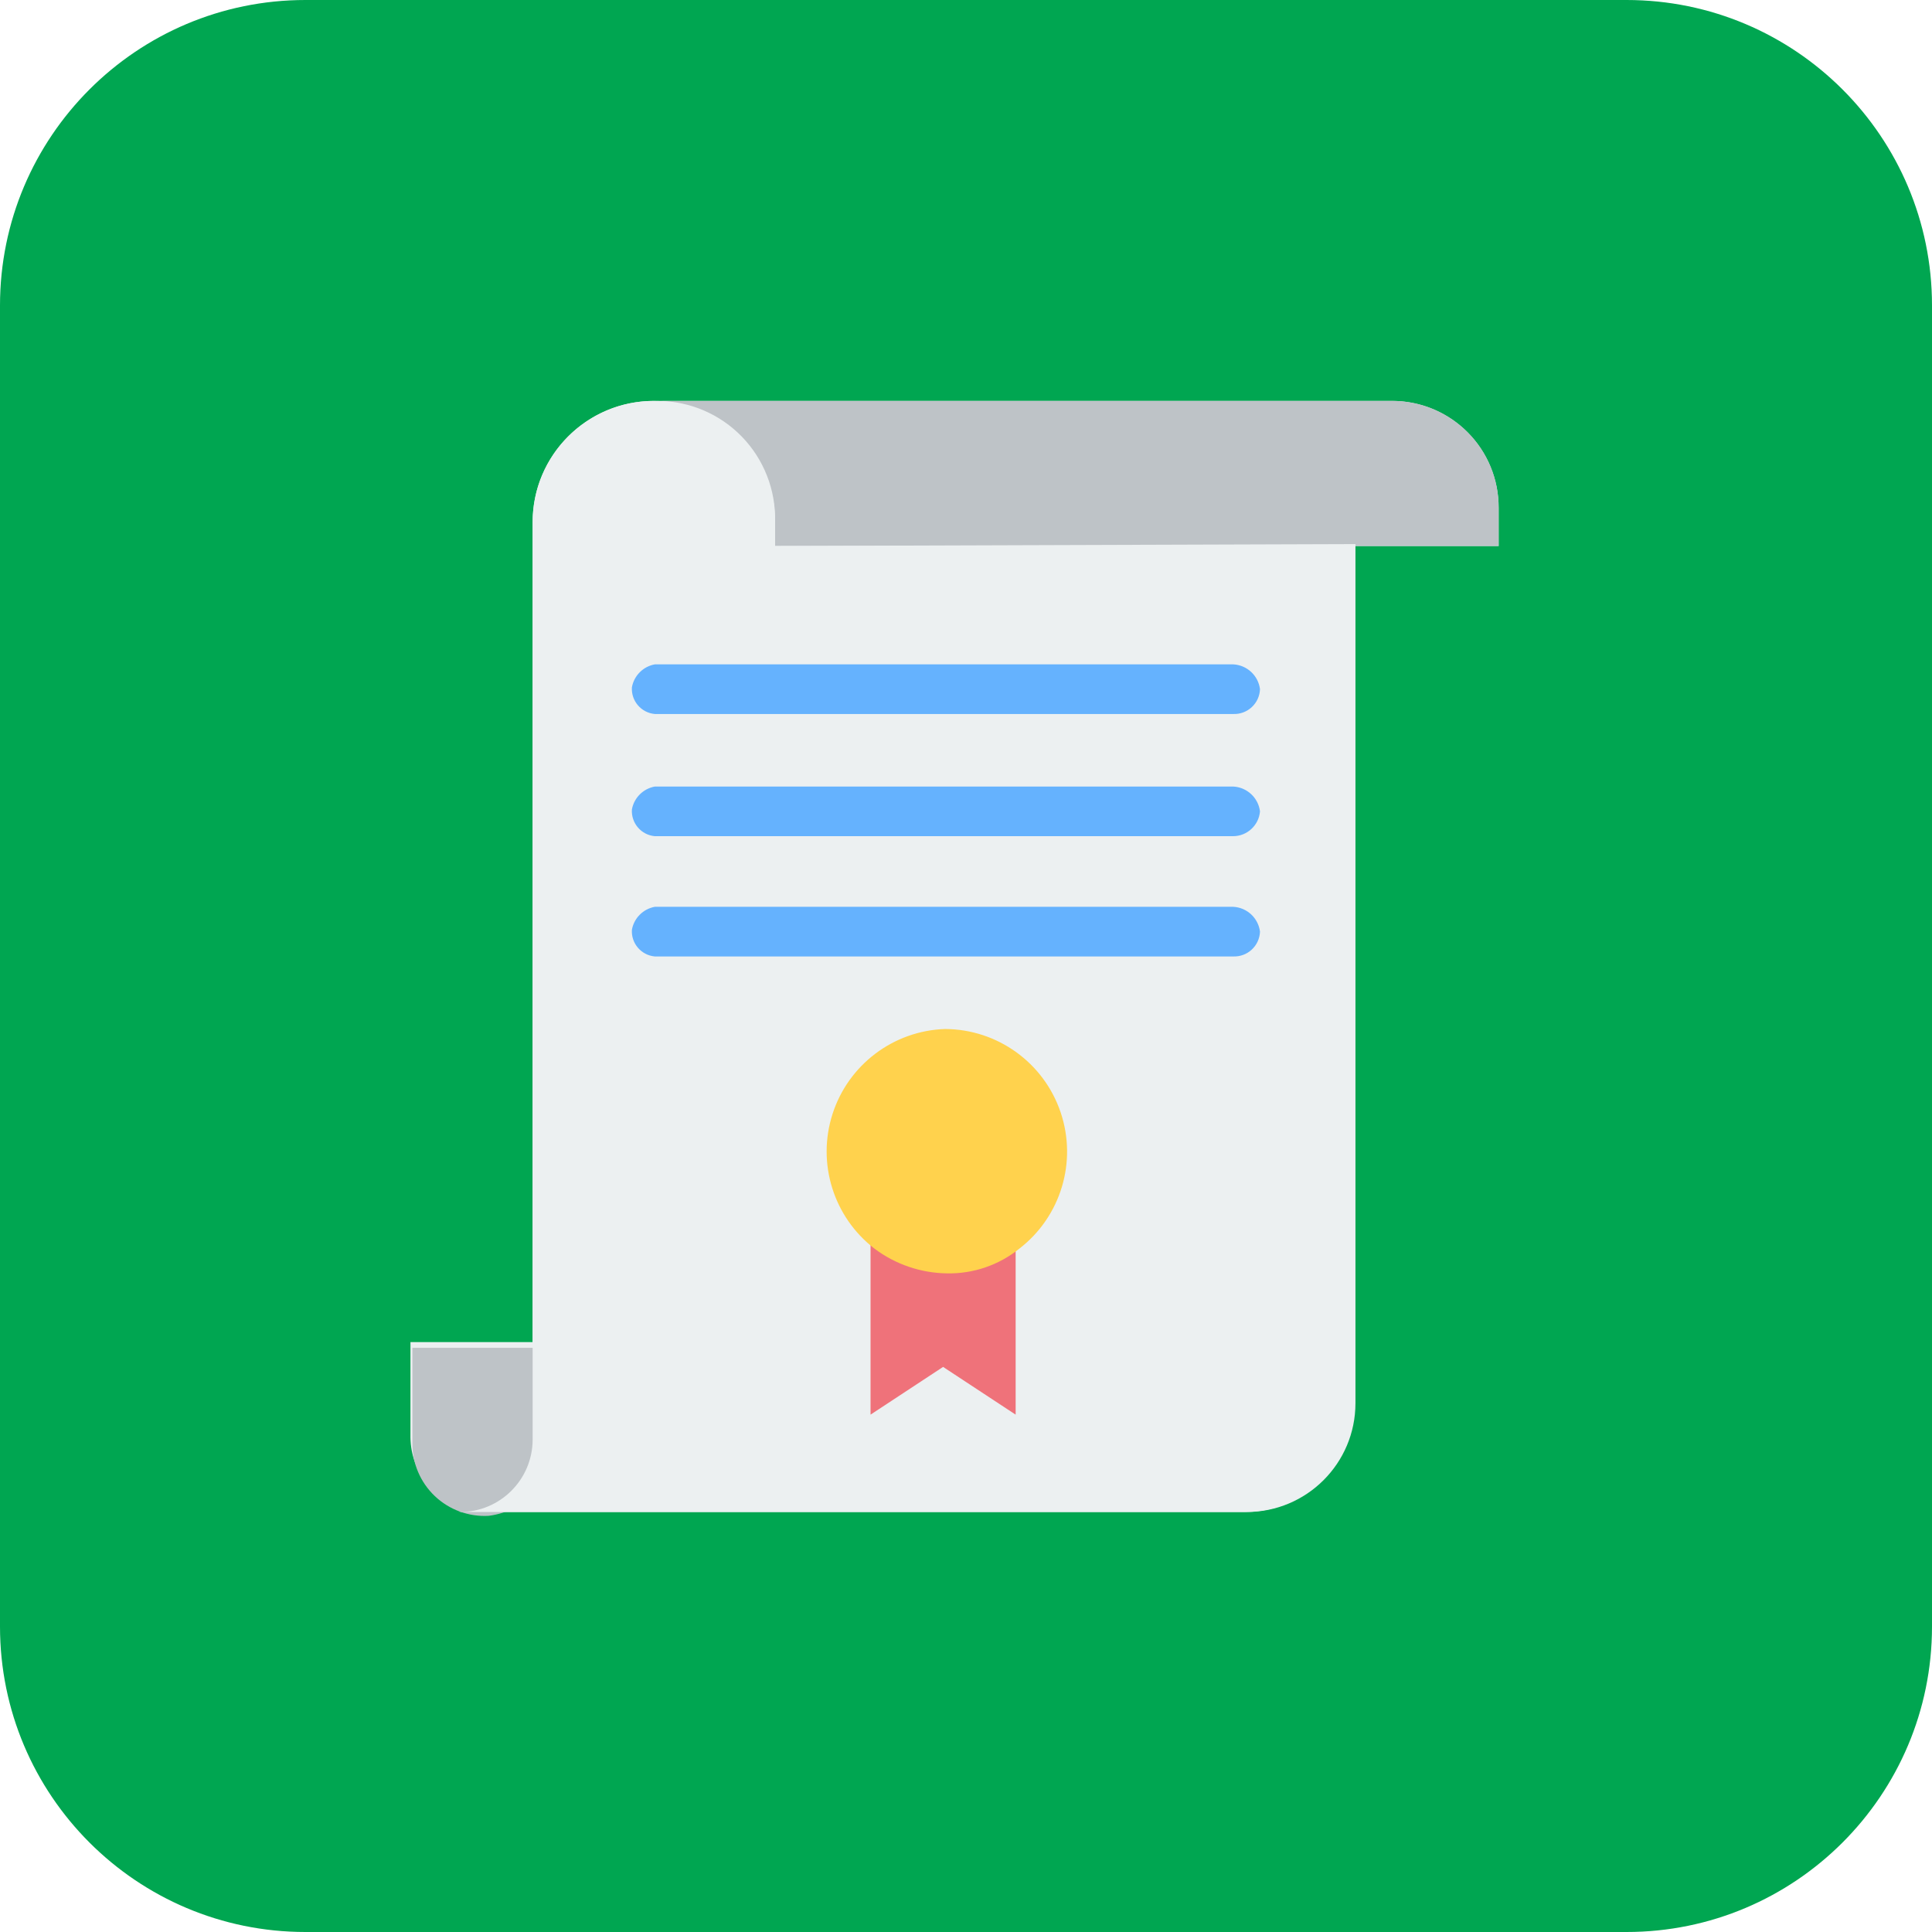
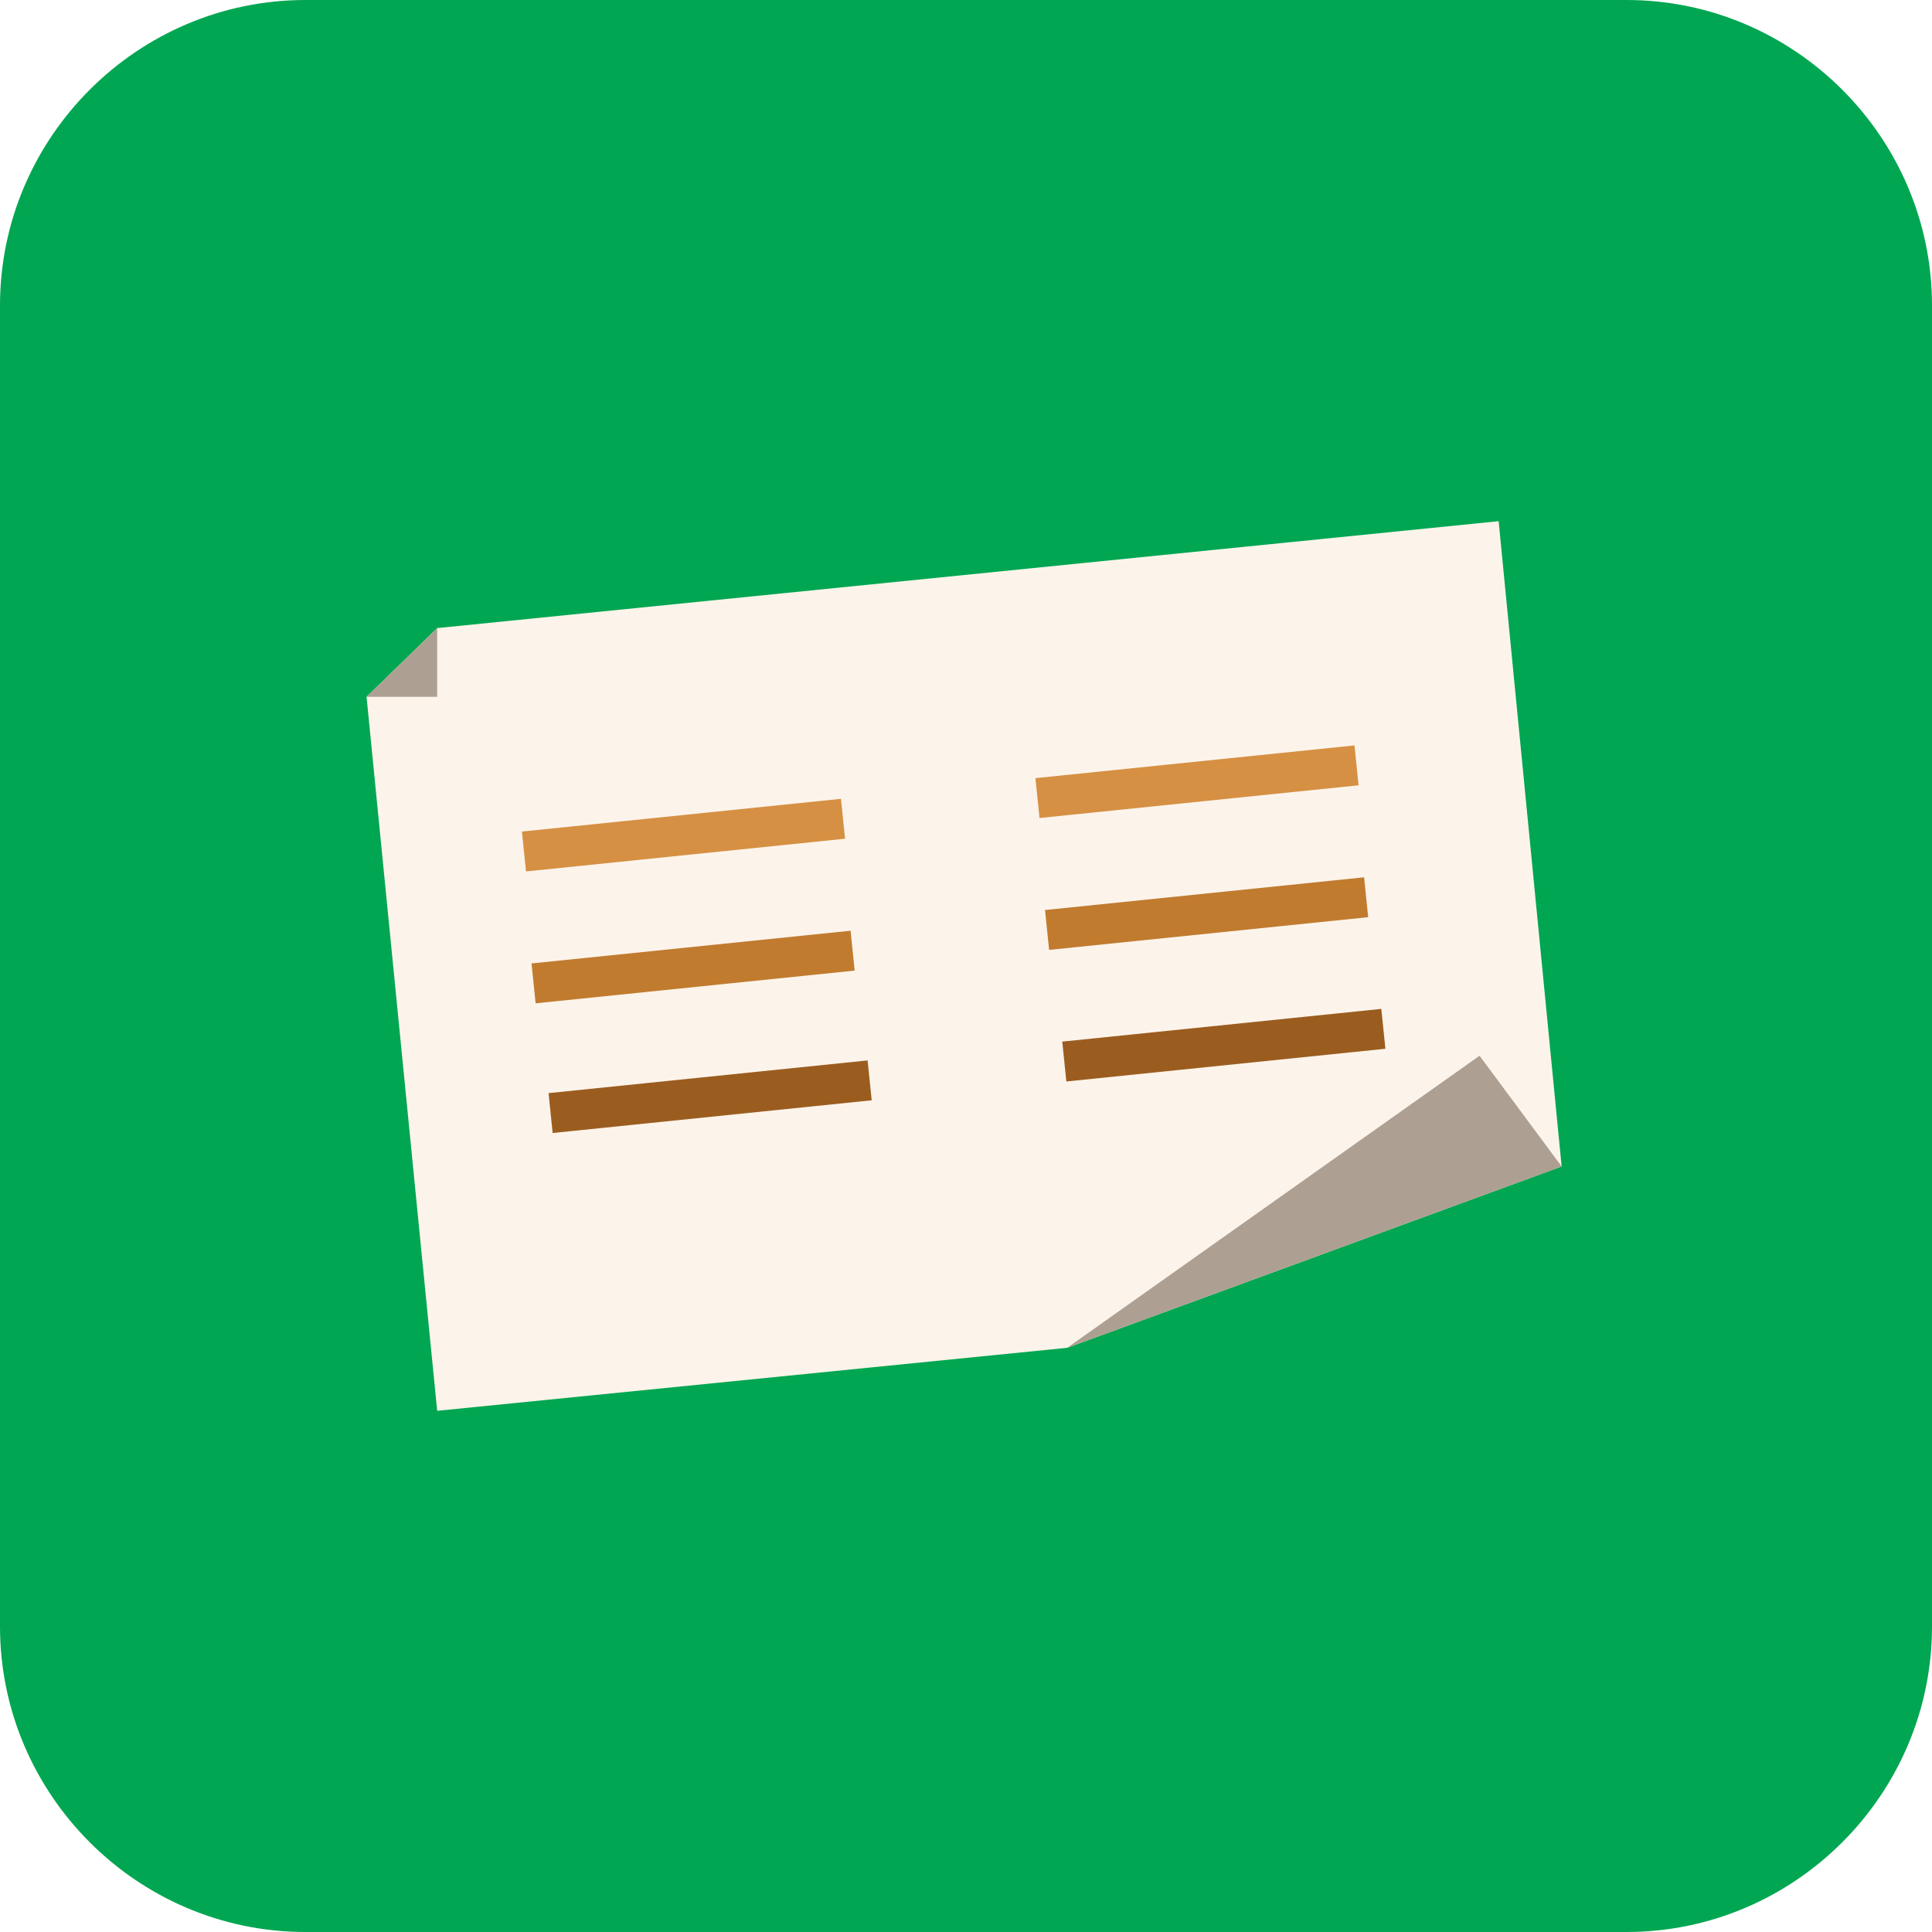
- <svg xmlns="http://www.w3.org/2000/svg" viewBox="0 0 101.2 101.2">
-   <defs>
-     <style>.cls-1{fill:#00a651;}.cls-2{fill:#ecf0f1;}.cls-3{fill:#bec3c7;}.cls-4{fill:#ef727a;}.cls-5{fill:#65b2fe;}.cls-6{fill:#ffd24d;}</style>
-   </defs>
-   <g id="Layer_2" data-name="Layer 2">
-     <g id="Layer_1-2" data-name="Layer 1">
-       <g id="Layer_2-2" data-name="Layer 2">
-         <g id="_1" data-name=" 1">
-           <path class="cls-1" d="M16,0H85.2a16,16,0,0,1,16,16V85.2a16,16,0,0,1-16,16H16a16,16,0,0,1-16-16V16A16,16,0,0,1,16,0Z" />
-           <g id="_1978_Certificate_Degree_Diploma_Document_Education" data-name=" 1978 Certificate Degree Diploma Document Education">
-             <path class="cls-2" d="M72.9,21H34.3a6.36,6.36,0,0,0-6.4,6.3v43H21.5v5a3.94,3.94,0,0,0,3.1,3.8c-.2,0-.4.1-.6.1H65.2a5.7,5.7,0,0,0,5.7-5.7h0V28.6h7.6v-2A5.59,5.59,0,0,0,72.9,21Z" />
-             <path class="cls-3" d="M29.2,74.2v1.1a4.12,4.12,0,0,1-3.6,4.1,3.78,3.78,0,0,1-4-3.8v-5h7.6v3.6Z" />
-             <path class="cls-3" d="M78.5,26.6v2H40.6V27.3A6.17,6.17,0,0,0,34.5,21H73a5.57,5.57,0,0,1,5.5,5.6Z" />
-             <path class="cls-2" d="M40.6,28.6V27.3a6.35,6.35,0,0,0-12.7.1h0v48a3.8,3.8,0,0,1-3.8,3.8H65.3A5.7,5.7,0,0,0,71,73.5h0v-45Z" />
-             <path class="cls-4" d="M53.2,65.2v8.9l-3.8-2.5-3.8,2.5V65.2h0A6.3,6.3,0,0,0,53.2,65.2Z" />
-             <path class="cls-5" d="M64.6,50.1H34.3a1.32,1.32,0,0,1-1.2-1.4,1.49,1.49,0,0,1,1.2-1.2H64.6A1.49,1.49,0,0,1,66,48.8h0A1.35,1.35,0,0,1,64.6,50.1Z" />
-             <path class="cls-5" d="M64.6,43.8H34.3a1.32,1.32,0,0,1-1.2-1.4,1.49,1.49,0,0,1,1.2-1.2H64.6A1.49,1.49,0,0,1,66,42.5h0A1.42,1.42,0,0,1,64.6,43.8Z" />
-             <path class="cls-5" d="M64.6,37.4H34.3A1.32,1.32,0,0,1,33.1,36a1.49,1.49,0,0,1,1.2-1.2H64.6A1.49,1.49,0,0,1,66,36.1h0A1.35,1.35,0,0,1,64.6,37.4Z" />
-             <path class="cls-6" d="M49.5,53.9a6.42,6.42,0,0,1,3.9,11.5,5.85,5.85,0,0,1-3.8,1.3,6.46,6.46,0,0,1-3.8-1.3,6.42,6.42,0,0,1,3.7-11.5Z" />
+ <svg xmlns="http://www.w3.org/2000/svg" version="1.1" id="Layer_1" x="0px" y="0px" viewBox="0 0 101.2 101.2" style="enable-background:new 0 0 101.2 101.2;" xml:space="preserve">
+   <style type="text/css">
+ 	.st0{fill:#00A651;}
+ 	.st1{fill:#FCF4EB;}
+ 	.st2{fill:#ADA092;}
+ 	.st3{fill:#D69043;}
+ 	.st4{fill:#C17B2F;}
+ 	.st5{fill:#9B5D1F;}
+ </style>
+   <g id="Layer_2_1_">
+     <g id="Layer_1-2">
+       <g id="Layer_2-2">
+         <g id="_1">
+           <path class="st0" d="M16,0h69.2c8.8,0,16,7.2,16,16v69.2c0,8.8-7.2,16-16,16H16c-8.8,0-16-7.2-16-16V16C0,7.2,7.2,0,16,0z" />
+           <g id="_1978_Certificate_Degree_Diploma_Document_Education">
+             <polygon class="st1" points="81.8,61.1 55.9,70.6 22.9,73.9 19.2,36.5 22.9,32.9 78.5,27.3      " />
+             <polygon class="st2" points="22.9,32.9 22.9,36.5 19.2,36.5      " />
+             <polygon class="st2" points="81.8,61.1 55.9,70.6 77.5,55.3      " />
+             <rect x="27.4" y="42.7" transform="matrix(0.9948 -0.102 0.102 0.9948 -4.2745 3.8743)" class="st3" width="16.8" height="2.1" />
+             <rect x="27.9" y="49.6" transform="matrix(0.9948 -0.102 0.102 0.9948 -4.9725 3.9693)" class="st4" width="16.8" height="2.1" />
+             <rect x="28.8" y="56.4" transform="matrix(0.9948 -0.102 0.102 0.9948 -5.6693 4.0898)" class="st5" width="16.8" height="2.1" />
+             <rect x="54.8" y="46.8" transform="matrix(0.9948 -0.102 0.102 0.9948 -4.5492 6.7005)" class="st4" width="16.8" height="2.1" />
+             <rect x="54.3" y="39.9" transform="matrix(0.9948 -0.102 0.102 0.9948 -3.8512 6.6055)" class="st3" width="16.8" height="2.1" />
+             <rect x="55.7" y="53.7" transform="matrix(0.9948 -0.102 0.102 0.9948 -5.246 6.821)" class="st5" width="16.8" height="2.1" />
          </g>
        </g>
      </g>
    </g>
  </g>
</svg>
